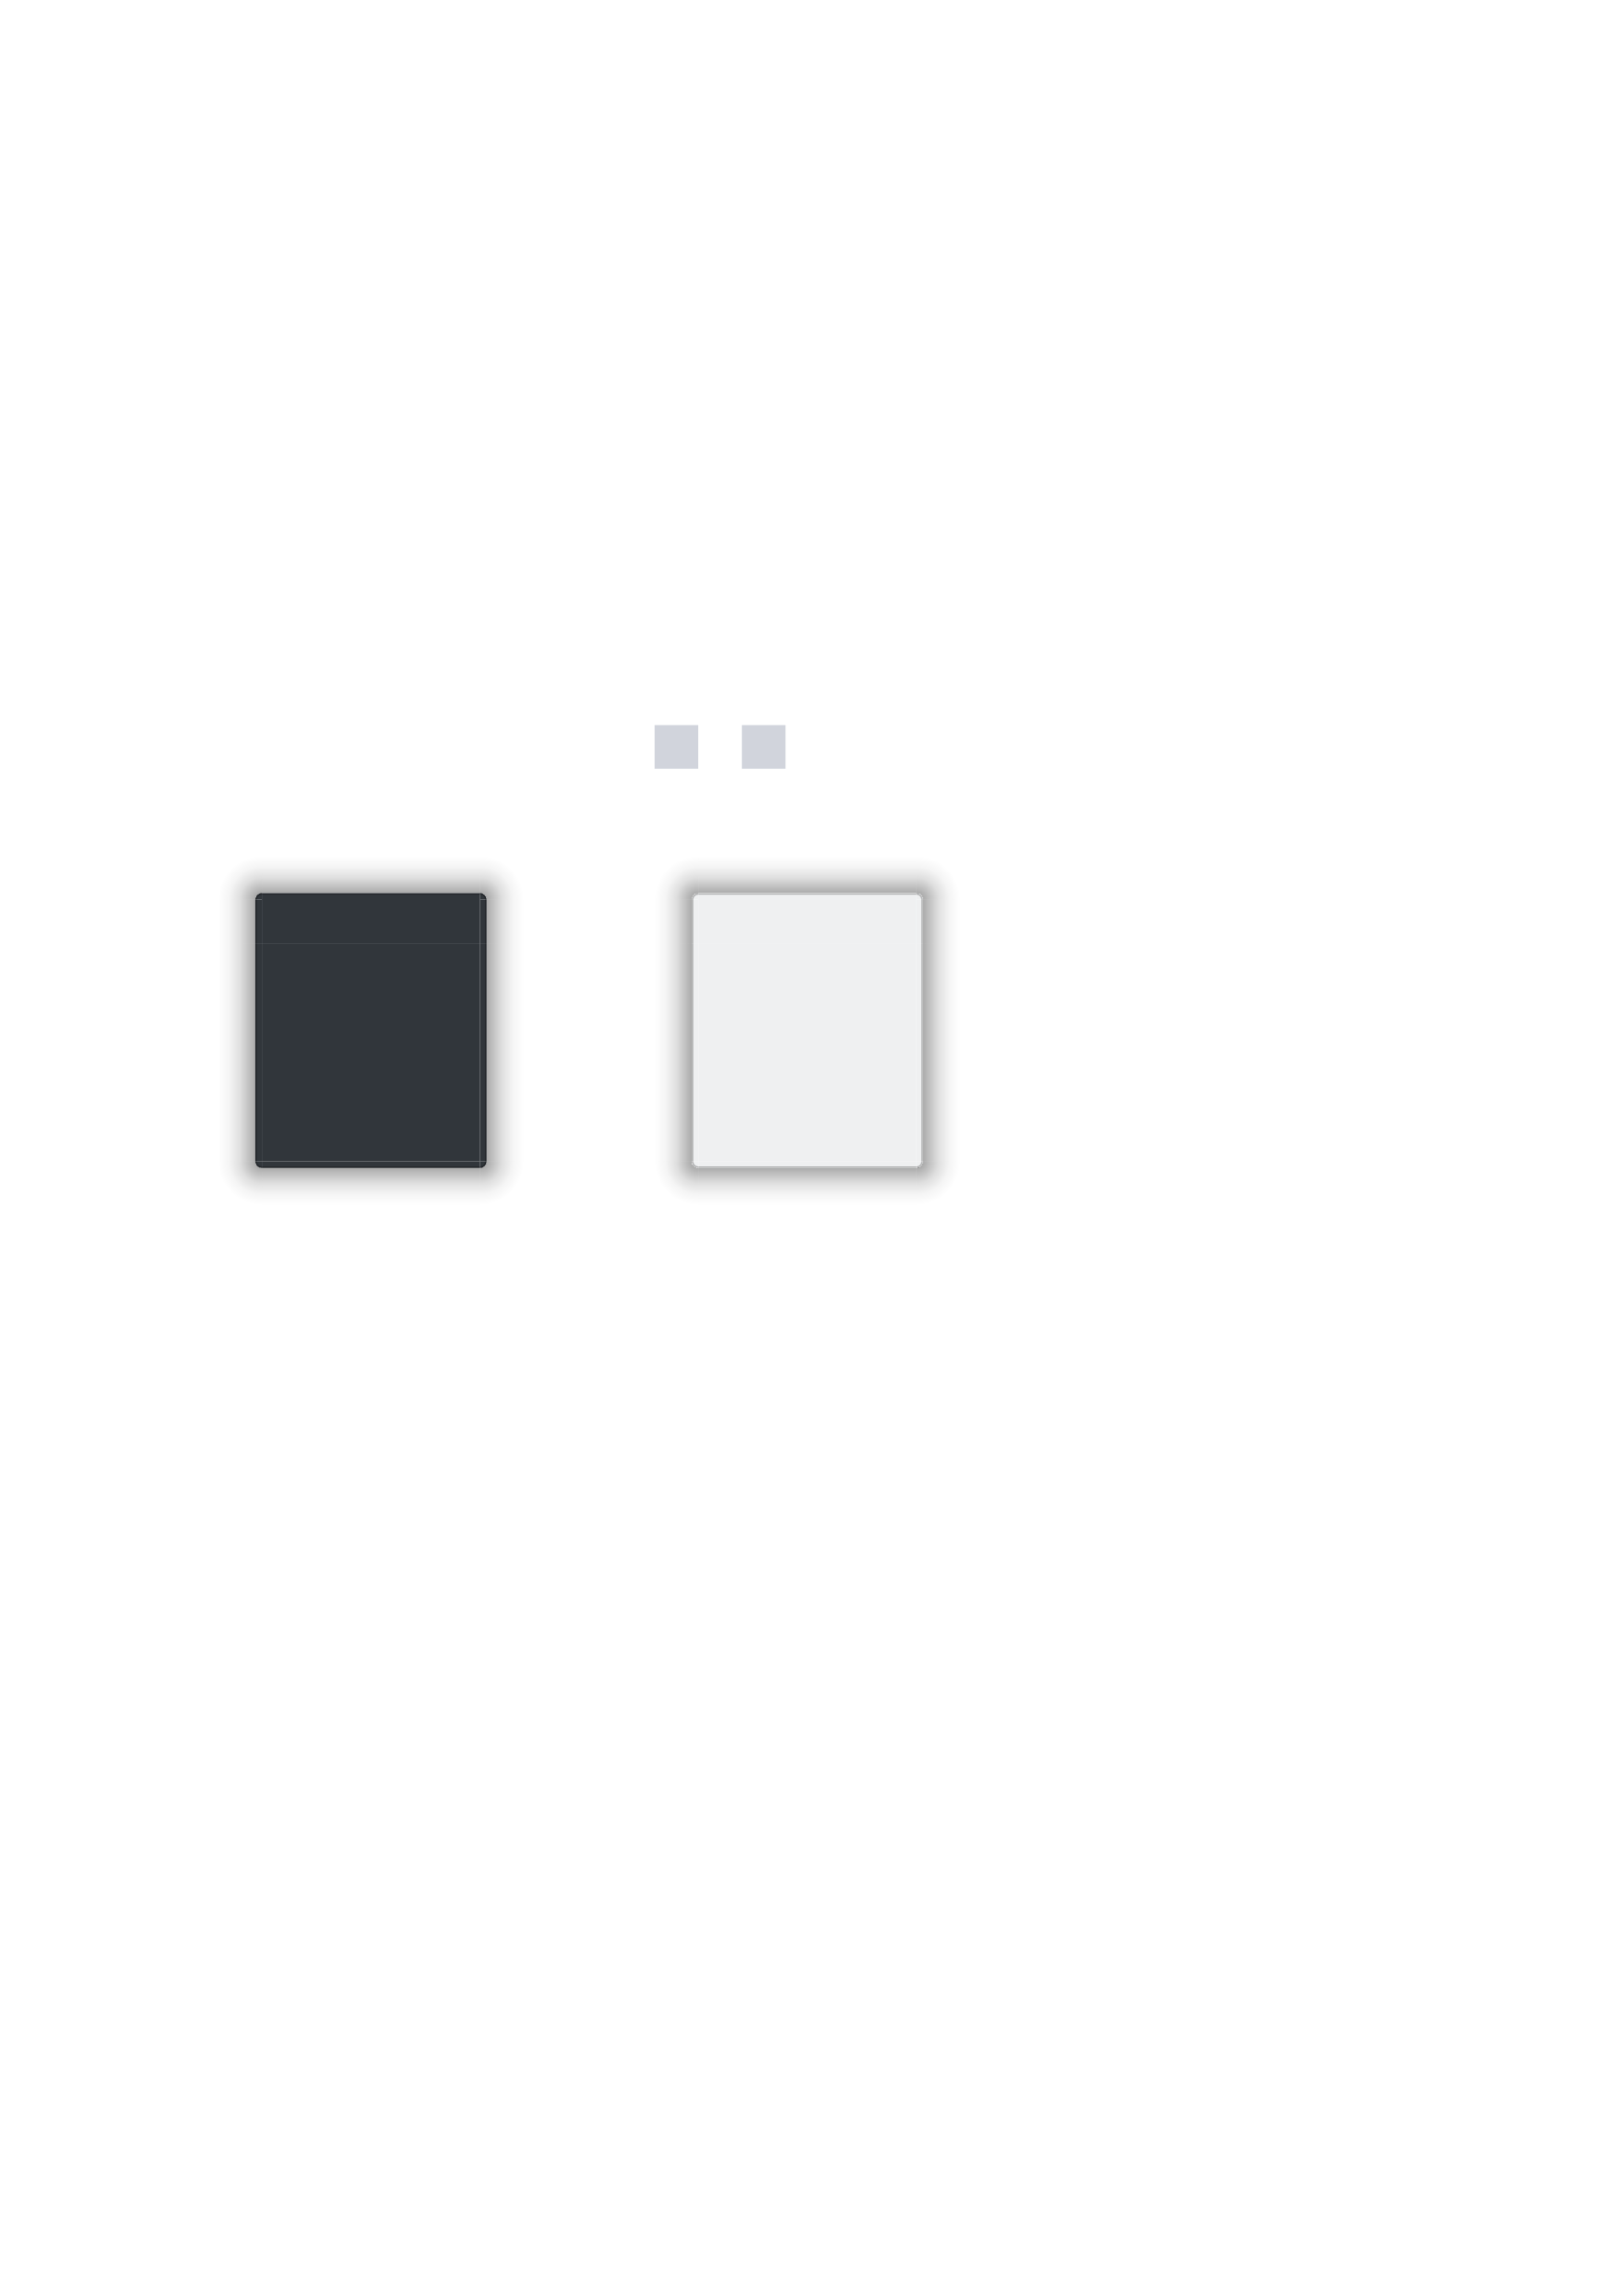
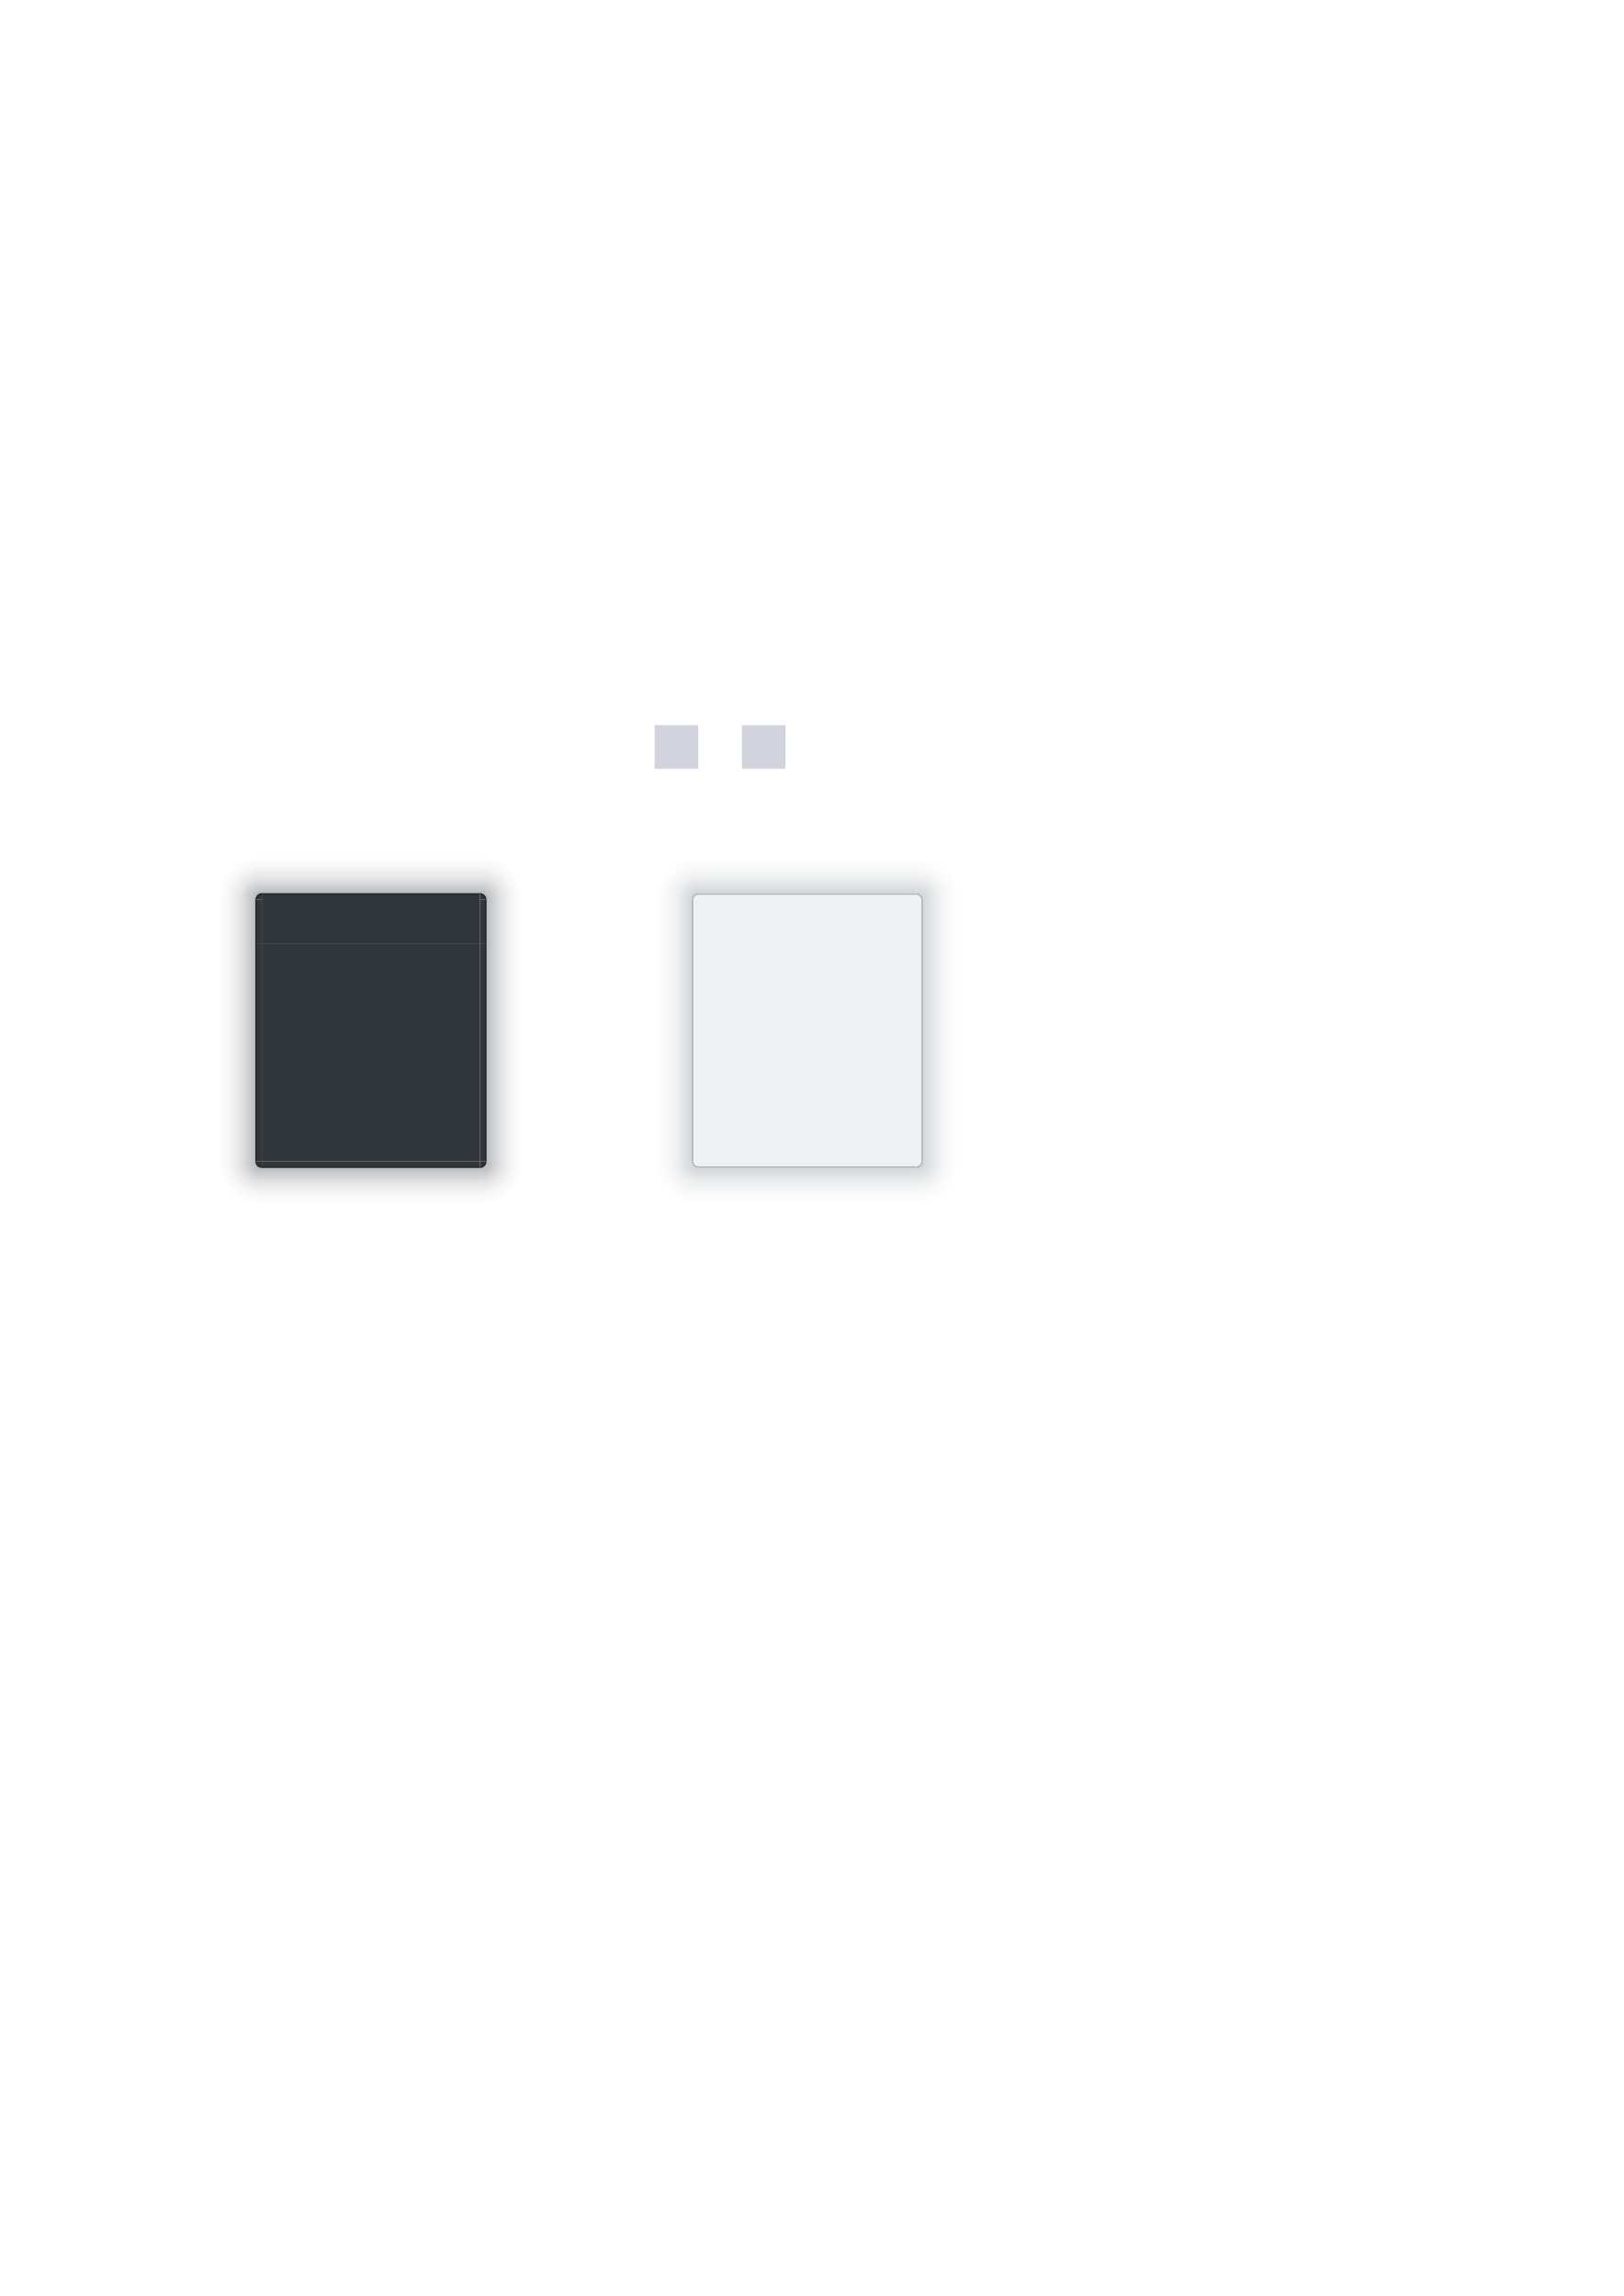
<svg xmlns="http://www.w3.org/2000/svg" xmlns:xlink="http://www.w3.org/1999/xlink" width="744.09" height="1052.4" version="1.1">
  <defs>
    <style id="current-color-scheme" type="text/css">.ColorScheme-Text {
        color:#000000;
      }
      .ColorScheme-Background{
        color:#31363b;
      }
      .ColorScheme-ViewText {
        color:#000000;
      }
      .ColorScheme-ViewBackground{
        color:#ffffff;
      }
      .ColorScheme-ViewHover {
        color:#3a90be;
      }
      .ColorScheme-ViewFocus{
-         color:#5a5a5a;
+         color:#3daee9;
      }
      .ColorScheme-ButtonText {
        color:#000000;
      }
      .ColorScheme-ButtonBackground{
        color:#E9E8E8;
      }
      .ColorScheme-ButtonHover {
        color:#1489ff;
      }
      .ColorScheme-ButtonFocus{
        color:#2B74C7;
      }</style>
-     <linearGradient id="linearGradient3918">
-       <stop stop-opacity="0" offset="0" />
-       <stop stop-opacity="0" offset=".14" />
-       <stop stop-opacity=".33" offset=".14" />
-       <stop stop-opacity=".125" offset=".5" />
-       <stop stop-opacity=".04" offset=".75" />
-       <stop stop-opacity="0" offset="1" />
+     <linearGradient id="corner_shadow_active">
+       <stop stop-color="#31363b" stop-opacity="0" offset="0" />
+       <stop stop-color="#31363b" stop-opacity="0" offset=".14" />
+       <stop stop-color="#31363b" stop-opacity=".33" offset=".14" />
+       <stop stop-color="#31363b" stop-opacity=".125" offset=".5" />
+       <stop stop-color="#31363b" stop-opacity=".04" offset=".75" />
+       <stop stop-color="#31363b" stop-opacity="0" offset="1" />
    </linearGradient>
-     <linearGradient id="linearGradient7308">
-       <stop stop-opacity="0" offset="0" />
-       <stop stop-opacity="0" offset=".15" />
-       <stop stop-opacity=".33" offset=".15" />
-       <stop stop-opacity=".125" offset=".5" />
-       <stop stop-opacity=".04" offset=".75" />
-       <stop stop-opacity="0" offset="1" />
+     <linearGradient id="side_shadow_active">
+       <stop stop-color="#31363b" stop-opacity="0" offset="0" />
+       <stop stop-color="#31363b" stop-opacity="0" offset=".15" />
+       <stop stop-color="#31363b" stop-opacity=".33" offset=".15" />
+       <stop stop-color="#31363b" stop-opacity=".125" offset=".5" />
+       <stop stop-color="#31363b" stop-opacity=".04" offset=".75" />
+       <stop stop-color="#31363b" stop-opacity="0" offset="1" />
    </linearGradient>
-     <linearGradient id="linearGradient4614" x1="272.67" x2="280.67" y1="238.35" y2="238.35" gradientTransform="matrix(2.5 0 0 1 -461.68 244.01)" gradientUnits="userSpaceOnUse" xlink:href="#linearGradient7308" />
-     <linearGradient id="linearGradient4616" x1="268.3" x2="276.72" y1="238.35" y2="238.35" gradientTransform="matrix(2.3757 0 0 1 -105.04 -408.35)" gradientUnits="userSpaceOnUse" xlink:href="#linearGradient7308" />
-     <linearGradient id="linearGradient4624" x1="264.67" x2="272.67" y1="220.27" y2="220.27" gradientTransform="matrix(2.5 0 0 1.5667 -781.69 -827.44)" gradientUnits="userSpaceOnUse" xlink:href="#linearGradient7308" />
-     <radialGradient id="radialGradient4628" cx="98.19" cy="233.99" r="1.079" gradientTransform="matrix(-18.264 -.018074 .01811 -18.3 1908.9 4816.3)" gradientUnits="userSpaceOnUse" xlink:href="#linearGradient3918" />
-     <linearGradient id="linearGradient4634" x1="754.63" x2="754.63" y1="86.443" y2="92.276" gradientTransform="matrix(17.139 0 0 3.4278 -13154 -708.67)" gradientUnits="userSpaceOnUse" xlink:href="#linearGradient7308" />
-     <linearGradient id="linearGradient4638" x1="264.67" x2="272.67" y1="220.27" y2="220.27" gradientTransform="matrix(2.5 0 0 .31333 -781.69 -491.38)" gradientUnits="userSpaceOnUse" xlink:href="#linearGradient7308" />
-     <radialGradient id="radialGradient4640" cx="98.19" cy="233.99" r="1.079" gradientTransform="matrix(-18.264 .018074 .01811 18.3 1908.9 -3871.6)" gradientUnits="userSpaceOnUse" xlink:href="#linearGradient3918" />
-     <linearGradient id="linearGradient4634-1" x1="754.63" x2="754.63" y1="86.443" y2="92.276" gradientTransform="matrix(17.139 0 0 3.4278 -13354 -708.67)" gradientUnits="userSpaceOnUse" xlink:href="#linearGradient7308" />
-     <radialGradient id="radialGradient4628-8" cx="98.19" cy="233.99" r="1.079" gradientTransform="matrix(-18.264 -.018074 .01811 -18.3 2108.9 4816.3)" gradientUnits="userSpaceOnUse" xlink:href="#linearGradient3918" />
-     <linearGradient id="linearGradient4624-0" x1="264.67" x2="272.67" y1="220.27" y2="220.27" gradientTransform="matrix(2.5 0 0 1.5667 -981.69 -827.44)" gradientUnits="userSpaceOnUse" xlink:href="#linearGradient7308" />
-     <linearGradient id="linearGradient4616-4" x1="268.3" x2="276.72" y1="238.35" y2="238.35" gradientTransform="matrix(2.3757 0 0 1 -105.04 -608.35)" gradientUnits="userSpaceOnUse" xlink:href="#linearGradient7308" />
-     <linearGradient id="linearGradient3925" x1="272.67" x2="280.67" y1="238.35" y2="238.35" gradientTransform="matrix(2.5 0 0 1 -261.69 244.01)" gradientUnits="userSpaceOnUse" xlink:href="#linearGradient7308" />
-     <linearGradient id="linearGradient4238" x1="264.67" x2="272.67" y1="220.27" y2="220.27" gradientTransform="matrix(2.5 0 0 .31333 -981.69 -491.38)" gradientUnits="userSpaceOnUse" xlink:href="#linearGradient7308" />
-     <radialGradient id="radialGradient4240" cx="98.19" cy="233.99" r="1.079" gradientTransform="matrix(-18.264 .018074 .01811 18.3 2108.9 -3871.6)" gradientUnits="userSpaceOnUse" xlink:href="#linearGradient3918" />
-     <linearGradient id="linearGradient4514" x1="264.67" x2="272.67" y1="220.27" y2="220.27" gradientTransform="matrix(2.5 0 0 .31333 -441.68 -491.38)" gradientUnits="userSpaceOnUse" xlink:href="#linearGradient7308" />
-     <linearGradient id="linearGradient4526" x1="264.67" x2="272.67" y1="220.27" y2="220.27" gradientTransform="matrix(2.5 0 0 .31333 -241.69 -491.38)" gradientUnits="userSpaceOnUse" xlink:href="#linearGradient7308" />
-     <radialGradient id="radialGradient4528" cx="98.19" cy="233.99" r="1.079" gradientTransform="matrix(18.264 .018074 -.01811 18.3 -1368.9 -3871.6)" gradientUnits="userSpaceOnUse" xlink:href="#linearGradient3918" />
-     <radialGradient id="radialGradient4538" cx="98.19" cy="233.99" r="1.079" gradientTransform="matrix(18.264 .018074 -.01811 18.3 -1568.9 -3871.6)" gradientUnits="userSpaceOnUse" xlink:href="#linearGradient3918" />
-     <radialGradient id="radialGradient3948" cx="98.19" cy="233.99" r="1.079" gradientTransform="matrix(18.264 -.018074 -.01811 -18.3 -1568.9 4816.3)" gradientUnits="userSpaceOnUse" xlink:href="#linearGradient3918" />
-     <radialGradient id="radialGradient3991" cx="98.19" cy="233.99" r="1.079" gradientTransform="matrix(18.264 -.018074 -.01811 -18.3 -1368.9 4816.3)" gradientUnits="userSpaceOnUse" xlink:href="#linearGradient3918" />
+     <linearGradient id="corner_shadow_inactive">
+       <stop stop-color="#7b878e" stop-opacity="0" offset="0" />
+       <stop stop-color="#7b878e" stop-opacity="0" offset=".14" />
+       <stop stop-color="#7b878e" stop-opacity=".33" offset=".14" />
+       <stop stop-color="#7b878e" stop-opacity=".125" offset=".5" />
+       <stop stop-color="#7b878e" stop-opacity=".04" offset=".75" />
+       <stop stop-color="#7b878e" stop-opacity="0" offset="1" />
+     </linearGradient>
+     <linearGradient id="side_shadow_inactive">
+       <stop stop-color="#7b878e" stop-opacity="0" offset="0" />
+       <stop stop-color="#7b878e" stop-opacity="0" offset=".15" />
+       <stop stop-color="#7b878e" stop-opacity=".33" offset=".15" />
+       <stop stop-color="#7b878e" stop-opacity=".125" offset=".5" />
+       <stop stop-color="#7b878e" stop-opacity=".04" offset=".75" />
+       <stop stop-color="#7b878e" stop-opacity="0" offset="1" />
+     </linearGradient>
+     <linearGradient id="linearGradient4614" x1="272.67" x2="280.67" y1="238.35" y2="238.35" gradientTransform="matrix(2.5 0 0 1 -461.68 244.01)" gradientUnits="userSpaceOnUse" xlink:href="#side_shadow_active" />
+     <linearGradient id="linearGradient4616" x1="268.3" x2="276.72" y1="238.35" y2="238.35" gradientTransform="matrix(2.3757 0 0 1 -105.04 -408.35)" gradientUnits="userSpaceOnUse" xlink:href="#side_shadow_active" />
+     <linearGradient id="linearGradient4624" x1="264.67" x2="272.67" y1="220.27" y2="220.27" gradientTransform="matrix(2.5 0 0 1.5667 -781.69 -827.44)" gradientUnits="userSpaceOnUse" xlink:href="#side_shadow_active" />
+     <radialGradient id="radialGradient4628" cx="98.19" cy="233.99" r="1.079" gradientTransform="matrix(-18.264 -.018074 .01811 -18.3 1908.9 4816.3)" gradientUnits="userSpaceOnUse" xlink:href="#corner_shadow_active" />
+     <linearGradient id="linearGradient4634" x1="754.63" x2="754.63" y1="86.443" y2="92.276" gradientTransform="matrix(17.139 0 0 3.4278 -13154 -708.67)" gradientUnits="userSpaceOnUse" xlink:href="#side_shadow_active" />
+     <linearGradient id="linearGradient4638" x1="264.67" x2="272.67" y1="220.27" y2="220.27" gradientTransform="matrix(2.5 0 0 .31333 -781.69 -491.38)" gradientUnits="userSpaceOnUse" xlink:href="#side_shadow_active" />
+     <radialGradient id="radialGradient4640" cx="98.19" cy="233.99" r="1.079" gradientTransform="matrix(-18.264 .018074 .01811 18.3 1908.9 -3871.6)" gradientUnits="userSpaceOnUse" xlink:href="#corner_shadow_active" />
+     <linearGradient id="linearGradient4634-1" x1="754.63" x2="754.63" y1="86.443" y2="92.276" gradientTransform="matrix(17.139 0 0 3.4278 -13354 -708.67)" gradientUnits="userSpaceOnUse" xlink:href="#side_shadow_inactive" />
+     <radialGradient id="radialGradient4628-8" cx="98.19" cy="233.99" r="1.079" gradientTransform="matrix(-18.264 -.018074 .01811 -18.3 2108.9 4816.3)" gradientUnits="userSpaceOnUse" xlink:href="#corner_shadow_inactive" />
+     <linearGradient id="linearGradient4624-0" x1="264.67" x2="272.67" y1="220.27" y2="220.27" gradientTransform="matrix(2.5 0 0 1.5667 -981.69 -827.44)" gradientUnits="userSpaceOnUse" xlink:href="#side_shadow_inactive" />
+     <linearGradient id="linearGradient4616-4" x1="268.3" x2="276.72" y1="238.35" y2="238.35" gradientTransform="matrix(2.3757 0 0 1 -105.04 -608.35)" gradientUnits="userSpaceOnUse" xlink:href="#side_shadow_inactive" />
+     <linearGradient id="linearGradient3925" x1="272.67" x2="280.67" y1="238.35" y2="238.35" gradientTransform="matrix(2.5 0 0 1 -261.69 244.01)" gradientUnits="userSpaceOnUse" xlink:href="#side_shadow_inactive" />
+     <linearGradient id="linearGradient4238" x1="264.67" x2="272.67" y1="220.27" y2="220.27" gradientTransform="matrix(2.5 0 0 .31333 -981.69 -491.38)" gradientUnits="userSpaceOnUse" xlink:href="#side_shadow_inactive" />
+     <radialGradient id="radialGradient4240" cx="98.19" cy="233.99" r="1.079" gradientTransform="matrix(-18.264 .018074 .01811 18.3 2108.9 -3871.6)" gradientUnits="userSpaceOnUse" xlink:href="#corner_shadow_inactive" />
+     <linearGradient id="linearGradient4514" x1="264.67" x2="272.67" y1="220.27" y2="220.27" gradientTransform="matrix(2.5 0 0 .31333 -441.68 -491.38)" gradientUnits="userSpaceOnUse" xlink:href="#side_shadow_active" />
+     <linearGradient id="linearGradient4526" x1="264.67" x2="272.67" y1="220.27" y2="220.27" gradientTransform="matrix(2.5 0 0 .31333 -241.69 -491.38)" gradientUnits="userSpaceOnUse" xlink:href="#side_shadow_inactive" />
+     <radialGradient id="radialGradient4528" cx="98.19" cy="233.99" r="1.079" gradientTransform="matrix(18.264 .018074 -.01811 18.3 -1368.9 -3871.6)" gradientUnits="userSpaceOnUse" xlink:href="#corner_shadow_inactive" />
+     <radialGradient id="radialGradient4538" cx="98.19" cy="233.99" r="1.079" gradientTransform="matrix(18.264 .018074 -.01811 18.3 -1568.9 -3871.6)" gradientUnits="userSpaceOnUse" xlink:href="#corner_shadow_active" />
+     <radialGradient id="radialGradient3948" cx="98.19" cy="233.99" r="1.079" gradientTransform="matrix(18.264 -.018074 -.01811 -18.3 -1568.9 4816.3)" gradientUnits="userSpaceOnUse" xlink:href="#corner_shadow_active" />
+     <radialGradient id="radialGradient3991" cx="98.19" cy="233.99" r="1.079" gradientTransform="matrix(18.264 -.018074 -.01811 -18.3 -1368.9 4816.3)" gradientUnits="userSpaceOnUse" xlink:href="#corner_shadow_inactive" />
  </defs>
  <g id="decoration-right">
    <rect x="220" y="432.36" width="20" height="100" fill="url(#linearGradient4614)" />
    <rect class="ColorScheme-Background" x="220" y="432.36" width="3" height="100" fill="#31363b" />
    <path class="ColorScheme-Text" d="m223 432.36h-0.75v99.994h0.75v0c-7e-5 -33.331 2.3e-4 -66.663 0-99.994z" fill="currentColor" fill-opacity=".251" />
  </g>
  <g id="decoration-bottom">
    <rect transform="rotate(90)" x="532.36" y="-220" width="20" height="100" fill="url(#linearGradient4616)" />
    <rect class="ColorScheme-Background" transform="rotate(90)" x="532.36" y="-220" width="3" height="100" fill="#31363b" />
    <path class="ColorScheme-Text" d="m120 535.36v-0.75h99.994v0.75c-0.108 0 0.036 0 0 0-33.331-7e-5 -66.663 2.3e-4 -99.994 0z" fill="currentColor" fill-opacity=".251" />
  </g>
  <g id="decoration-bottomright">
    <path class="ColorScheme-Background" d="m223 532.36c0 1.657-1.343 3-3 3v-3z" fill="#31363b" />
    <path d="m220 552.36c11.046 0 20-8.954 20-20h-20z" fill="url(#radialGradient3948)" />
    <path class="ColorScheme-Text" d="m220 535.36c1.637-0.05 2.95-1.363 3-3h-0.75c0 1.172-1.008 2.25-2.25 2.25z" fill="currentColor" fill-opacity=".251" />
  </g>
  <g id="decoration-left">
    <rect transform="scale(-1)" x="-120" y="-532.36" width="20" height="100" fill="url(#linearGradient4624)" />
    <rect class="ColorScheme-Background" transform="scale(-1,1)" x="-120" y="432.36" width="3" height="100" fill="#31363b" />
    <path class="ColorScheme-Text" d="m117.75 432.36h-0.75v99.994h0.75v0c-7e-5 -33.331 2.3e-4 -66.663 0-99.994z" fill="currentColor" fill-opacity=".251" />
  </g>
  <g id="decoration-bottomleft">
    <path d="m120 552.36c-11.046 0-20-8.954-20-20h20z" fill="url(#radialGradient4628)" />
    <path class="ColorScheme-Background" d="m117 532.36c0 1.657 1.343 3 3 3v-3z" fill="#31363b" />
    <path class="ColorScheme-Text" d="m120 535.36c-1.637-0.05-2.95-1.363-3-3h0.75c0 1.172 1.008 2.25 2.25 2.25z" fill="currentColor" fill-opacity=".251" />
  </g>
  <g id="decoration-top">
    <rect transform="scale(-1)" x="-220" y="-412.36" width="100" height="20" color="#31363b" fill="url(#linearGradient4634)" />
    <rect class="ColorScheme-Background" transform="matrix(0,-1,-1,0,0,0)" x="-432.36" y="-220" width="23" height="100" fill="#31363b" />
    <path class="ColorScheme-Text" d="m120 409.36v0.75h99.994v-0.75c-0.108 0 0.036 0 0 0-33.331 7e-5 -66.663-2.3e-4 -99.994 0z" fill="currentColor" fill-opacity=".251" />
  </g>
  <g id="decoration-topleft">
    <g>
      <rect transform="scale(-1)" x="-120" y="-432.36" width="20" height="20" fill="url(#linearGradient4638)" />
      <path d="m120 392.36c-11.046 0-20 8.954-20 20h20z" fill="url(#radialGradient4640)" />
      <path class="ColorScheme-Background" d="m120 409.36c-1.657 0-3 1.343-3 3h3z" fill="#31363b" />
      <rect class="ColorScheme-Background" transform="scale(1,-1)" x="117" y="-432.36" width="3" height="20" fill="#31363b" />
    </g>
    <path class="ColorScheme-Text" d="m120 409.36c-1.637 0.05-2.95 1.363-3 3h0.75c0-1.172 1.008-2.25 2.25-2.25z" fill="currentColor" fill-opacity=".251" />
    <path class="ColorScheme-Text" d="m117.75 412.36h-0.75v19.999h0.75v0c-7e-5 -6.666 2.3e-4 -13.332 0-19.999z" fill="currentColor" fill-opacity=".251" />
  </g>
  <g id="decoration-topright">
    <g>
      <rect transform="scale(1,-1)" x="220" y="-432.36" width="20" height="20" fill="url(#linearGradient4514)" />
      <path d="m220 392.36c11.046 0 20 8.954 20 20h-20z" fill="url(#radialGradient4538)" />
      <path class="ColorScheme-Background" d="m220 409.36c1.657 0 3 1.343 3 3h-3z" fill="#31363b" />
      <rect class="ColorScheme-Background" transform="scale(-1)" x="-223" y="-432.36" width="3" height="20" fill="#31363b" />
    </g>
    <path class="ColorScheme-Text" d="m220 409.36c1.637 0.05 2.95 1.363 3 3h-0.75c0-1.172-1.008-2.25-2.25-2.25z" fill="currentColor" fill-opacity=".251" />
    <path class="ColorScheme-Text" d="m223 412.36h-0.75v19.999h0.75v0c-7e-5 -6.666 2.3e-4 -13.332 0-19.999z" fill="currentColor" fill-opacity=".251" />
  </g>
  <g id="decoration-center">
    <rect class="ColorScheme-Background" x="120" y="432.36" width="100" height="100" fill="#31363b" />
  </g>
  <rect id="hint-tile-center" x="300" y="332.36" width="20" height="20" fill="#d1d4dc" />
  <rect id="hint-stretch-borders" x="340" y="332.36" width="20" height="20" fill="#d1d4dc" />
  <g id="decoration-inactive-right">
    <rect x="420" y="432.36" width="20" height="100" fill="url(#linearGradient3925)" />
    <rect class="ColorScheme-Background" x="420" y="432.36" width="3" height="100" fill="#eff0f1" />
    <path class="ColorScheme-Text" d="m423 432.36h-0.75v99.994h0.75v0c-7e-5 -33.331 2.3e-4 -66.663 0-99.994z" fill="currentColor" fill-opacity=".251" />
  </g>
  <g id="decoration-inactive-bottom">
    <rect transform="rotate(90)" x="532.36" y="-420" width="20" height="100" fill="url(#linearGradient4616-4)" />
    <rect class="ColorScheme-Background" transform="rotate(90)" x="532.36" y="-420" width="3" height="100" fill="#eff0f1" />
    <path class="ColorScheme-Text" d="m320 535.36v-0.75h99.994v0.75c-0.108 0 0.036 0 0 0-33.331-7e-5 -66.663 2.3e-4 -99.994 0z" fill="currentColor" fill-opacity=".251" />
  </g>
  <g id="decoration-inactive-bottomright">
    <path class="ColorScheme-Background" d="m423 532.36c0 1.657-1.343 3-3 3v-3z" fill="#eff0f1" />
    <path d="m420 552.36c11.046 0 20-8.954 20-20h-20z" fill="url(#radialGradient3991)" />
    <path class="ColorScheme-Text" d="m420 535.36c1.637-0.05 2.95-1.363 3-3h-0.75c0 1.172-1.008 2.25-2.25 2.25z" fill="currentColor" fill-opacity=".251" />
  </g>
  <g id="decoration-inactive-left">
    <rect transform="scale(-1)" x="-320" y="-532.36" width="20" height="100" fill="url(#linearGradient4624-0)" />
    <rect class="ColorScheme-Background" transform="scale(-1,1)" x="-320" y="432.36" width="3" height="100" fill="#eff0f1" />
    <path class="ColorScheme-Text" d="m317.75 432.36h-0.75v99.994h0.75v0c-7e-5 -33.331 2.3e-4 -66.663 0-99.994z" fill="currentColor" fill-opacity=".251" />
  </g>
  <g id="decoration-inactive-bottomleft">
    <path d="m320 552.36c-11.046 0-20-8.954-20-20h20z" fill="url(#radialGradient4628-8)" />
    <path class="ColorScheme-Background" d="m317 532.36c0 1.657 1.343 3 3 3v-3z" fill="#eff0f1" />
    <path class="ColorScheme-Text" d="m320 535.36c-1.637-0.05-2.95-1.363-3-3h0.75c0 1.172 1.008 2.25 2.25 2.25z" fill="currentColor" fill-opacity=".251" />
  </g>
  <g id="decoration-inactive-top">
    <rect transform="scale(-1)" x="-420" y="-412.36" width="100" height="20" fill="url(#linearGradient4634-1)" />
    <rect class="ColorScheme-Background" transform="matrix(0,-1,-1,0,0,0)" x="-432.36" y="-420" width="23" height="100" fill="#eff0f1" />
    <path class="ColorScheme-Text" d="m320 409.36v0.75h99.994v-0.75c-0.108 0 0.036 0 0 0-33.331 7e-5 -66.663-2.3e-4 -99.994 0z" fill="currentColor" fill-opacity=".251" />
  </g>
  <g id="decoration-inactive-topleft">
    <g>
      <rect transform="scale(-1)" x="-320" y="-432.36" width="20" height="20" fill="url(#linearGradient4238)" />
      <path d="m320 392.36c-11.046 0-20 8.954-20 20h20z" fill="url(#radialGradient4240)" />
      <path class="ColorScheme-Background" d="m320 409.36c-1.657 0-3 1.343-3 3h3z" fill="#eff0f1" />
      <rect class="ColorScheme-Background" transform="scale(1,-1)" x="317" y="-432.36" width="3" height="20" fill="#eff0f1" />
    </g>
    <path class="ColorScheme-Text" d="m320 409.36c-1.637 0.05-2.95 1.363-3 3h0.75c0-1.172 1.008-2.25 2.25-2.25z" fill="currentColor" fill-opacity=".251" />
    <path class="ColorScheme-Text" d="m317.75 412.36h-0.75v19.999h0.75v0c-7e-5 -6.666 2.3e-4 -13.332 0-19.999z" fill="currentColor" fill-opacity=".251" />
  </g>
  <g id="decoration-inactive-topright">
    <g>
      <rect transform="scale(1,-1)" x="420" y="-432.36" width="20" height="20" fill="url(#linearGradient4526)" />
      <path d="m420 392.36c11.046 0 20 8.954 20 20h-20z" fill="url(#radialGradient4528)" />
      <path class="ColorScheme-Background" d="m420 409.36c1.657 0 3 1.343 3 3h-3z" fill="#eff0f1" />
      <rect class="ColorScheme-Background" transform="scale(-1)" x="-423" y="-432.36" width="3" height="20" fill="#eff0f1" />
    </g>
    <path class="ColorScheme-Text" d="m420 409.36c1.637 0.05 2.95 1.363 3 3h-0.75c0-1.172-1.008-2.25-2.25-2.25z" fill="currentColor" fill-opacity=".251" />
    <path class="ColorScheme-Text" d="m423 412.36h-0.75v19.999h0.75v0c-7e-5 -6.666 2.3e-4 -13.332 0-19.999z" fill="currentColor" fill-opacity=".251" />
  </g>
  <g id="decoration-inactive-center">
    <rect class="ColorScheme-Background" x="320" y="432.36" width="100" height="100" fill="#eff0f1" />
  </g>
</svg>
